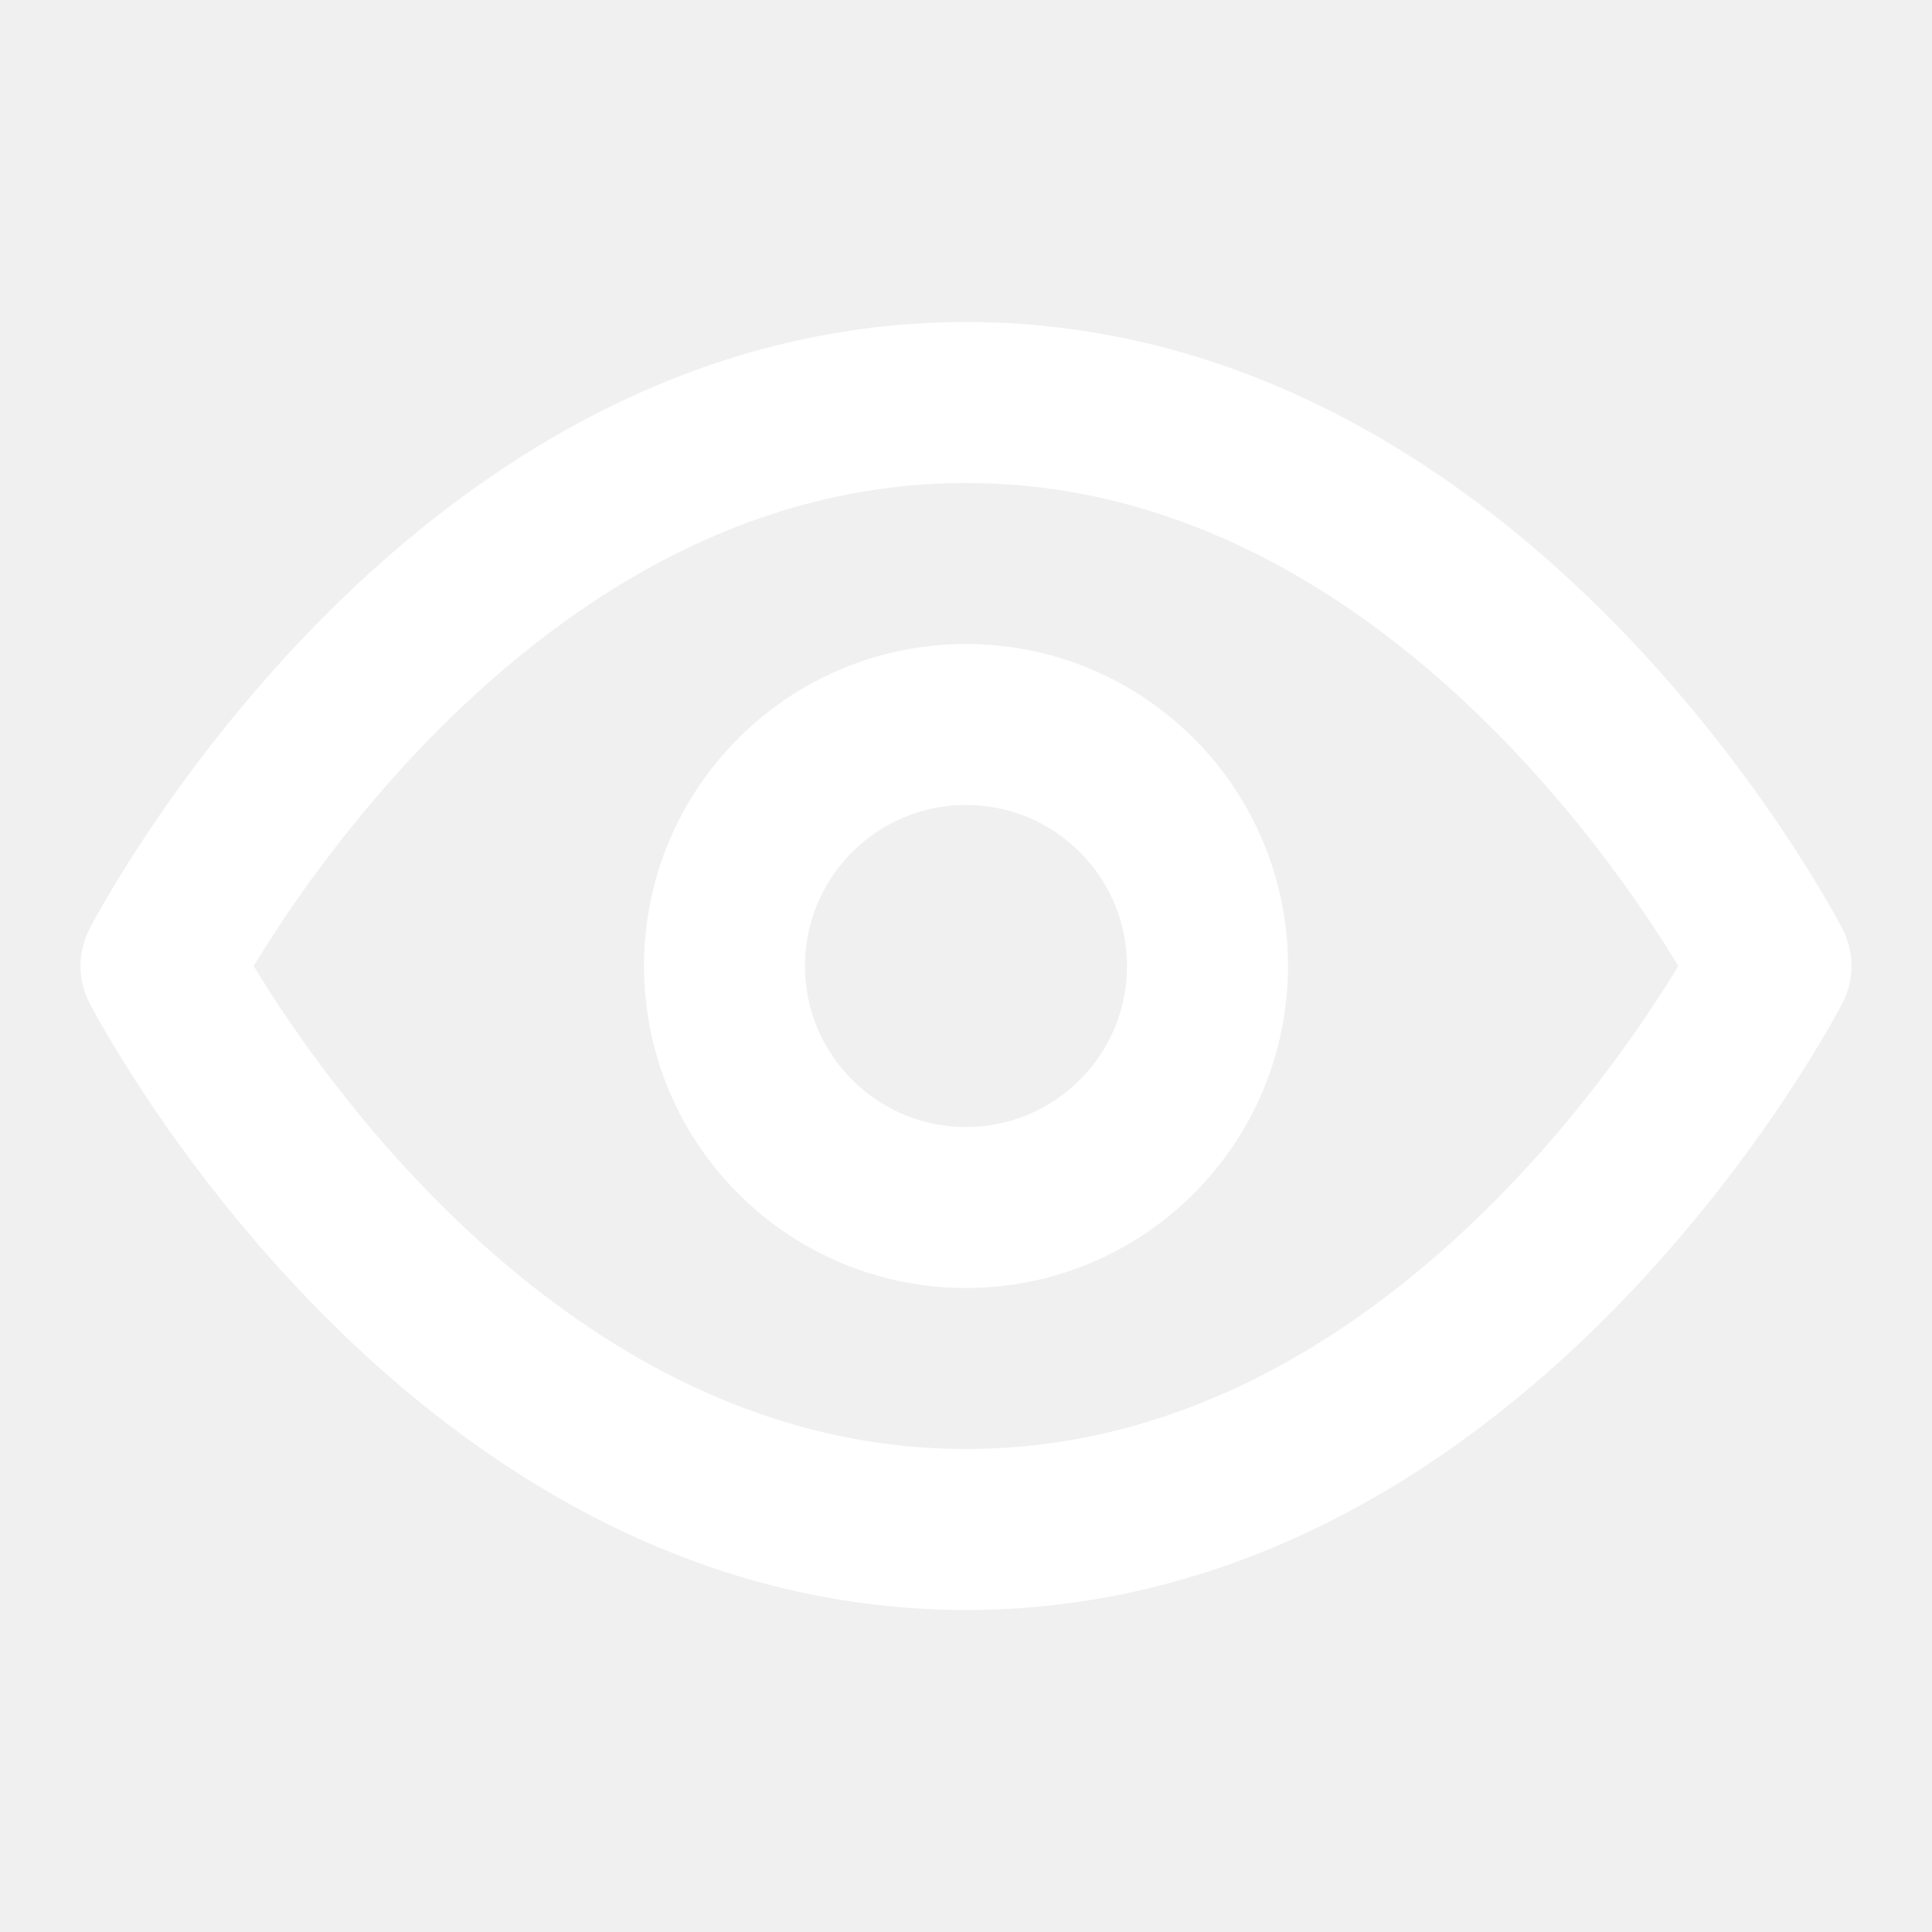
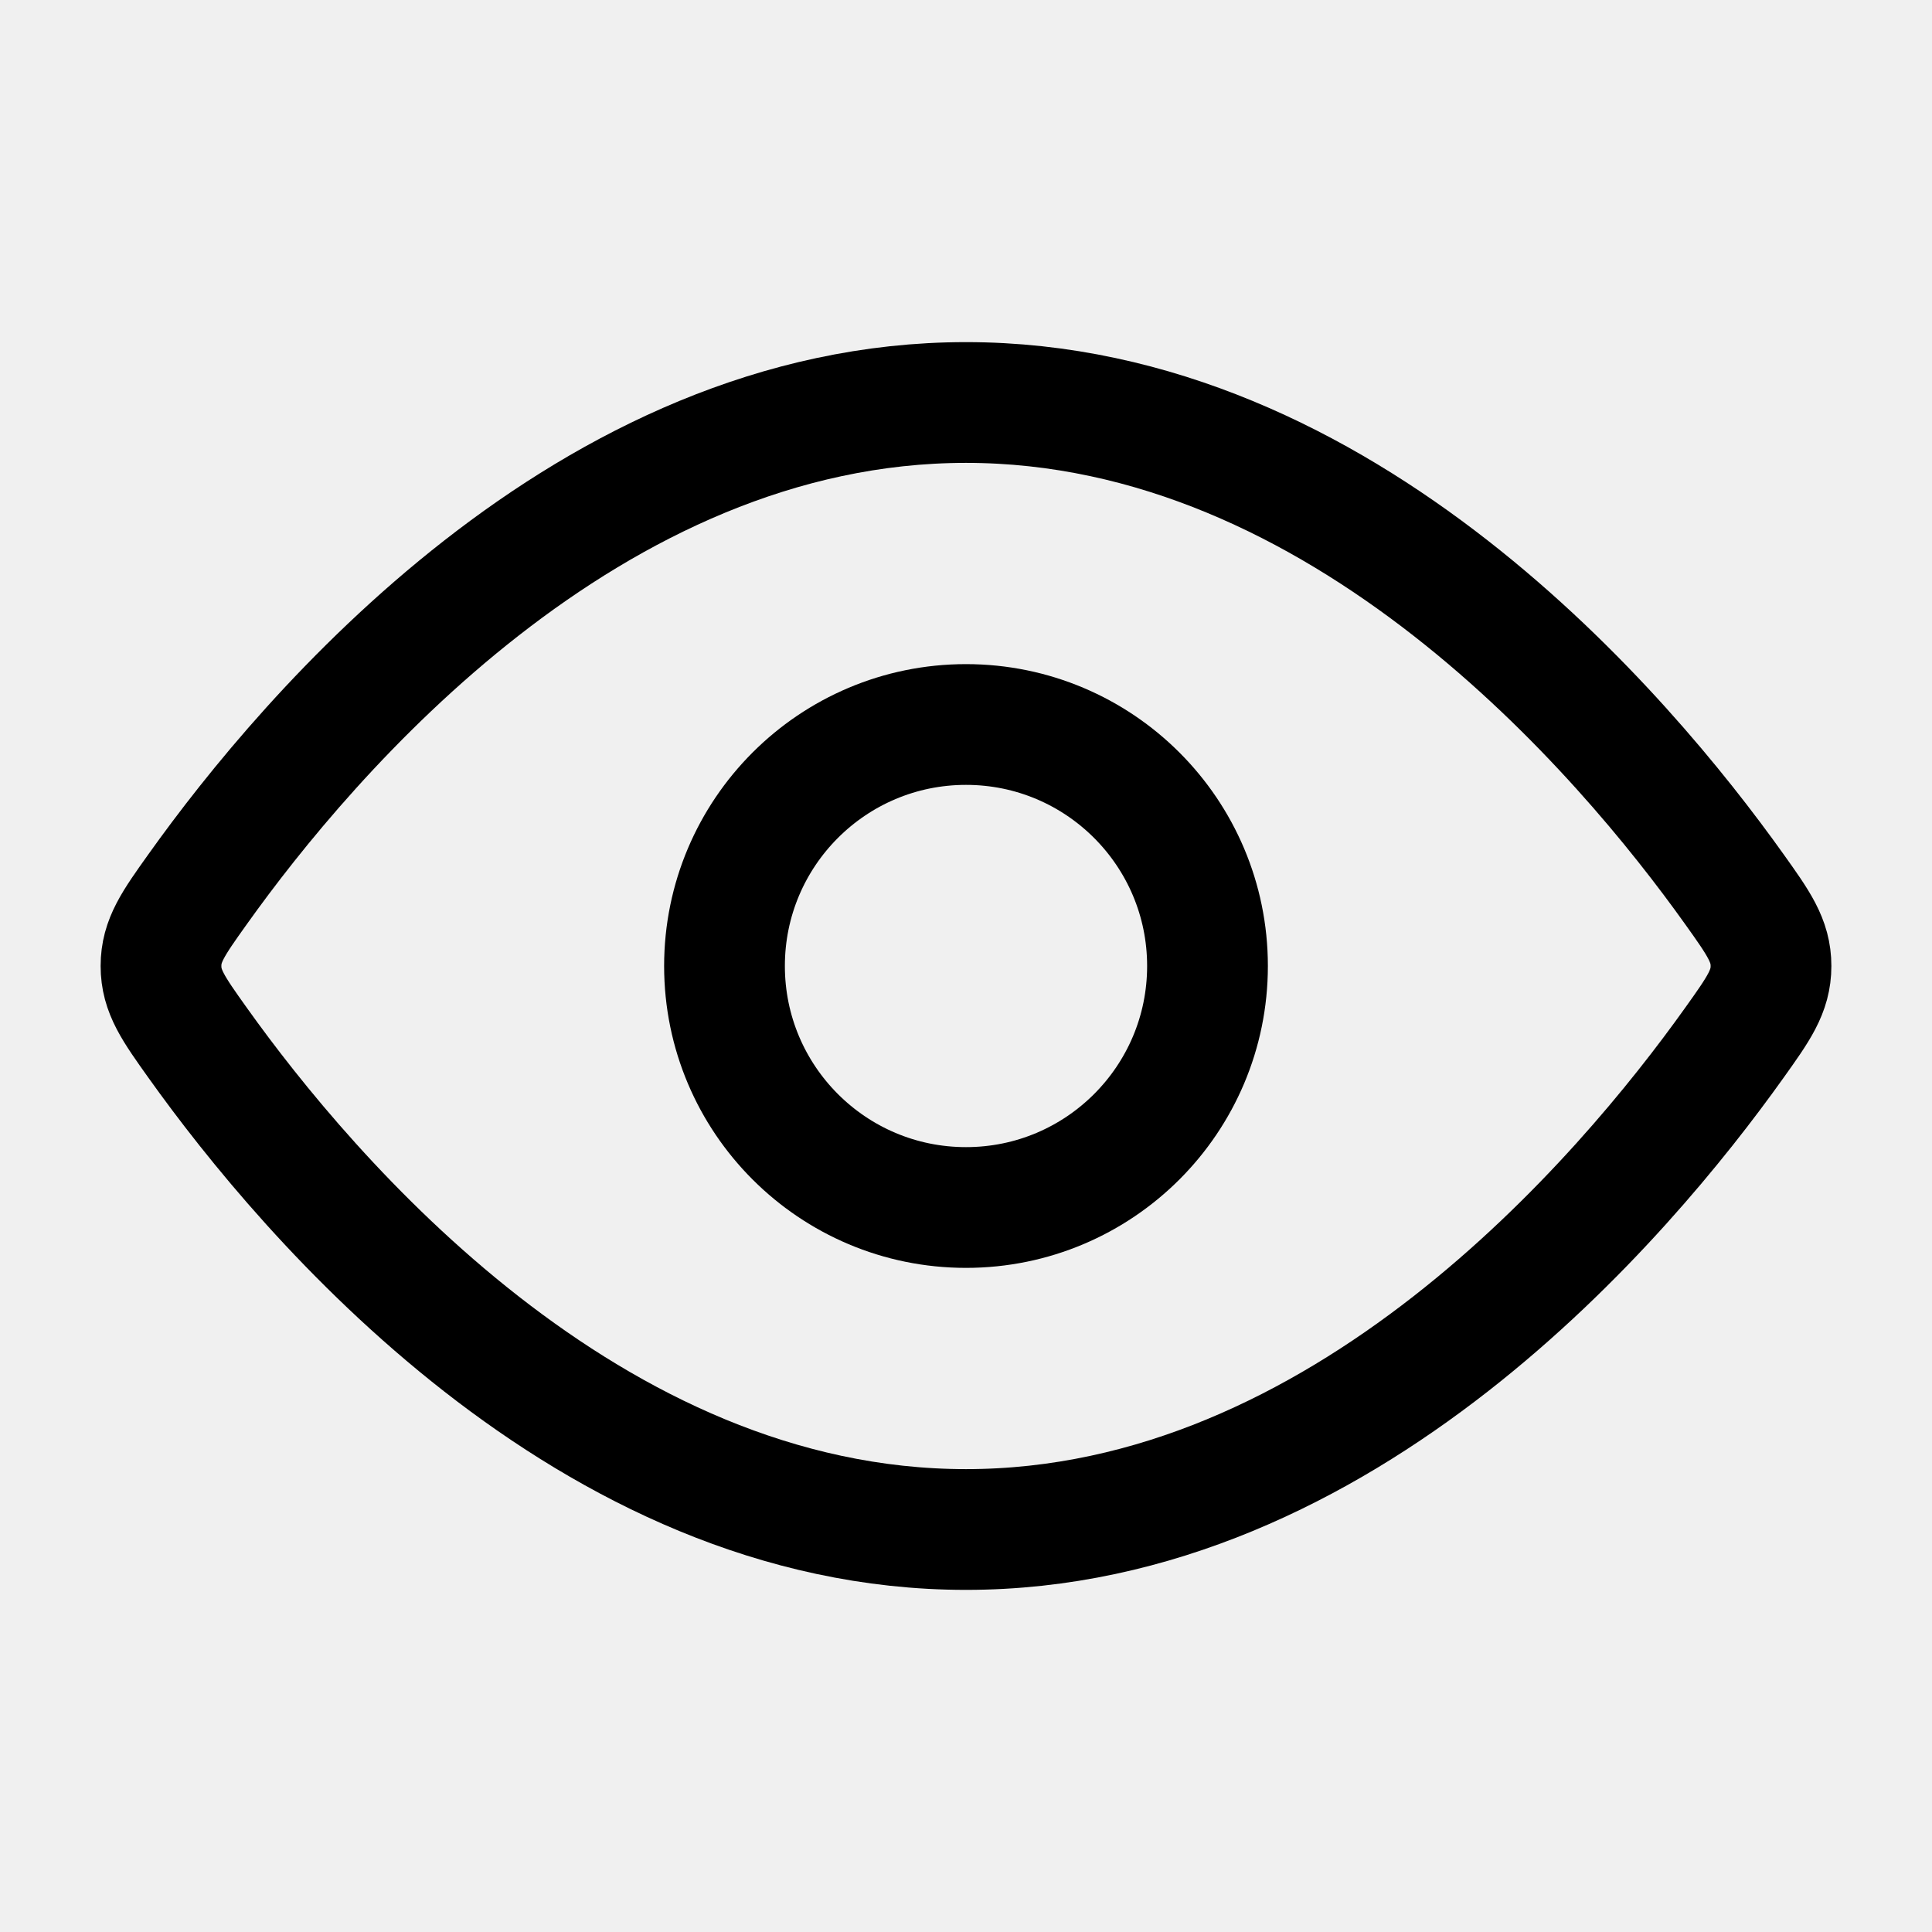
- <svg xmlns="http://www.w3.org/2000/svg" width="24" height="24" viewBox="0 0 24 24" fill="none" stroke="#fff" stroke-width="2" stroke-linecap="round" stroke-linejoin="round">
-   <path d="M2 12s3.6-7 10-7 10 7 10 7-3.6 7-10 7S2 12 2 12z" />
-   <circle cx="12" cy="12" r="3" />
+ <svg xmlns="http://www.w3.org/2000/svg" width="24" height="24" viewBox="0 0 24 24">
+   <g fill="none" stroke="currentColor" stroke-width="1.5">
+     <path d="M21.544 11.045c.304.426.456.64.456.955c0 .316-.152.529-.456.955C20.178 14.871 16.689 19 12 19c-4.69 0-8.178-4.13-9.544-6.045C2.152 12.529 2 12.315 2 12c0-.316.152-.529.456-.955C3.822 9.129 7.311 5 12 5c4.69 0 8.178 4.13 9.544 6.045Z" />
+     <path d="M15 12a3 3 0 1 0-6 0a3 3 0 0 0 6 0Z" />
+   </g>
</svg>
